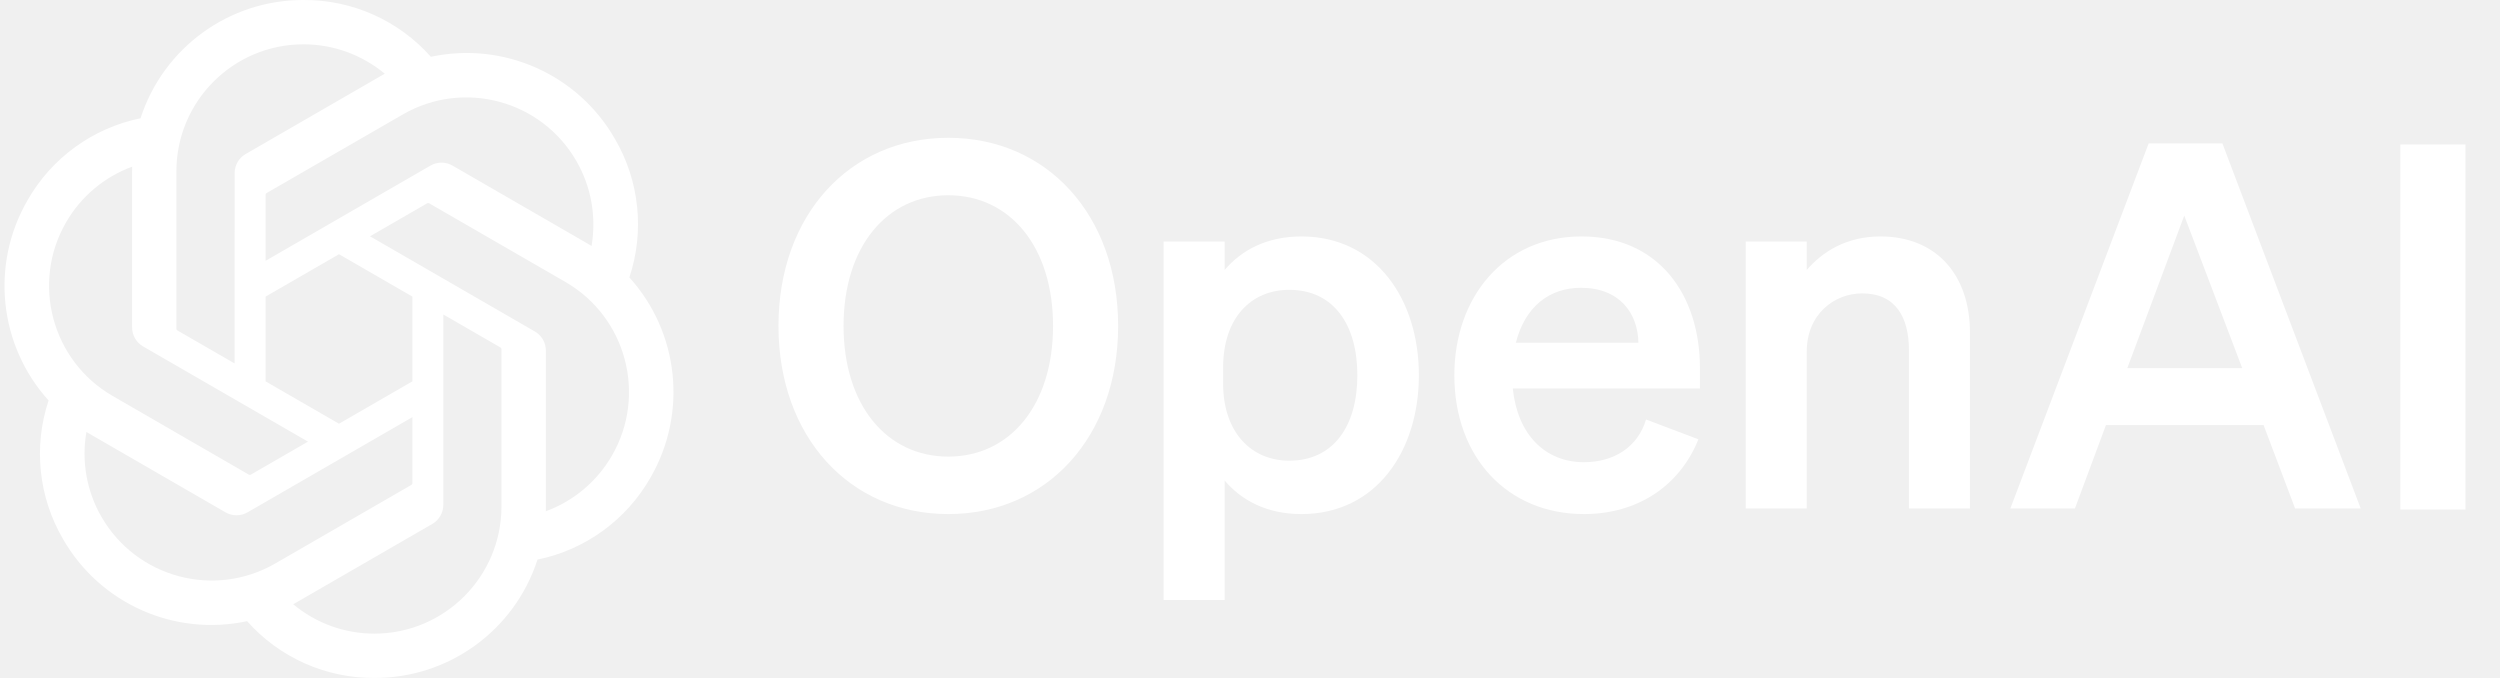
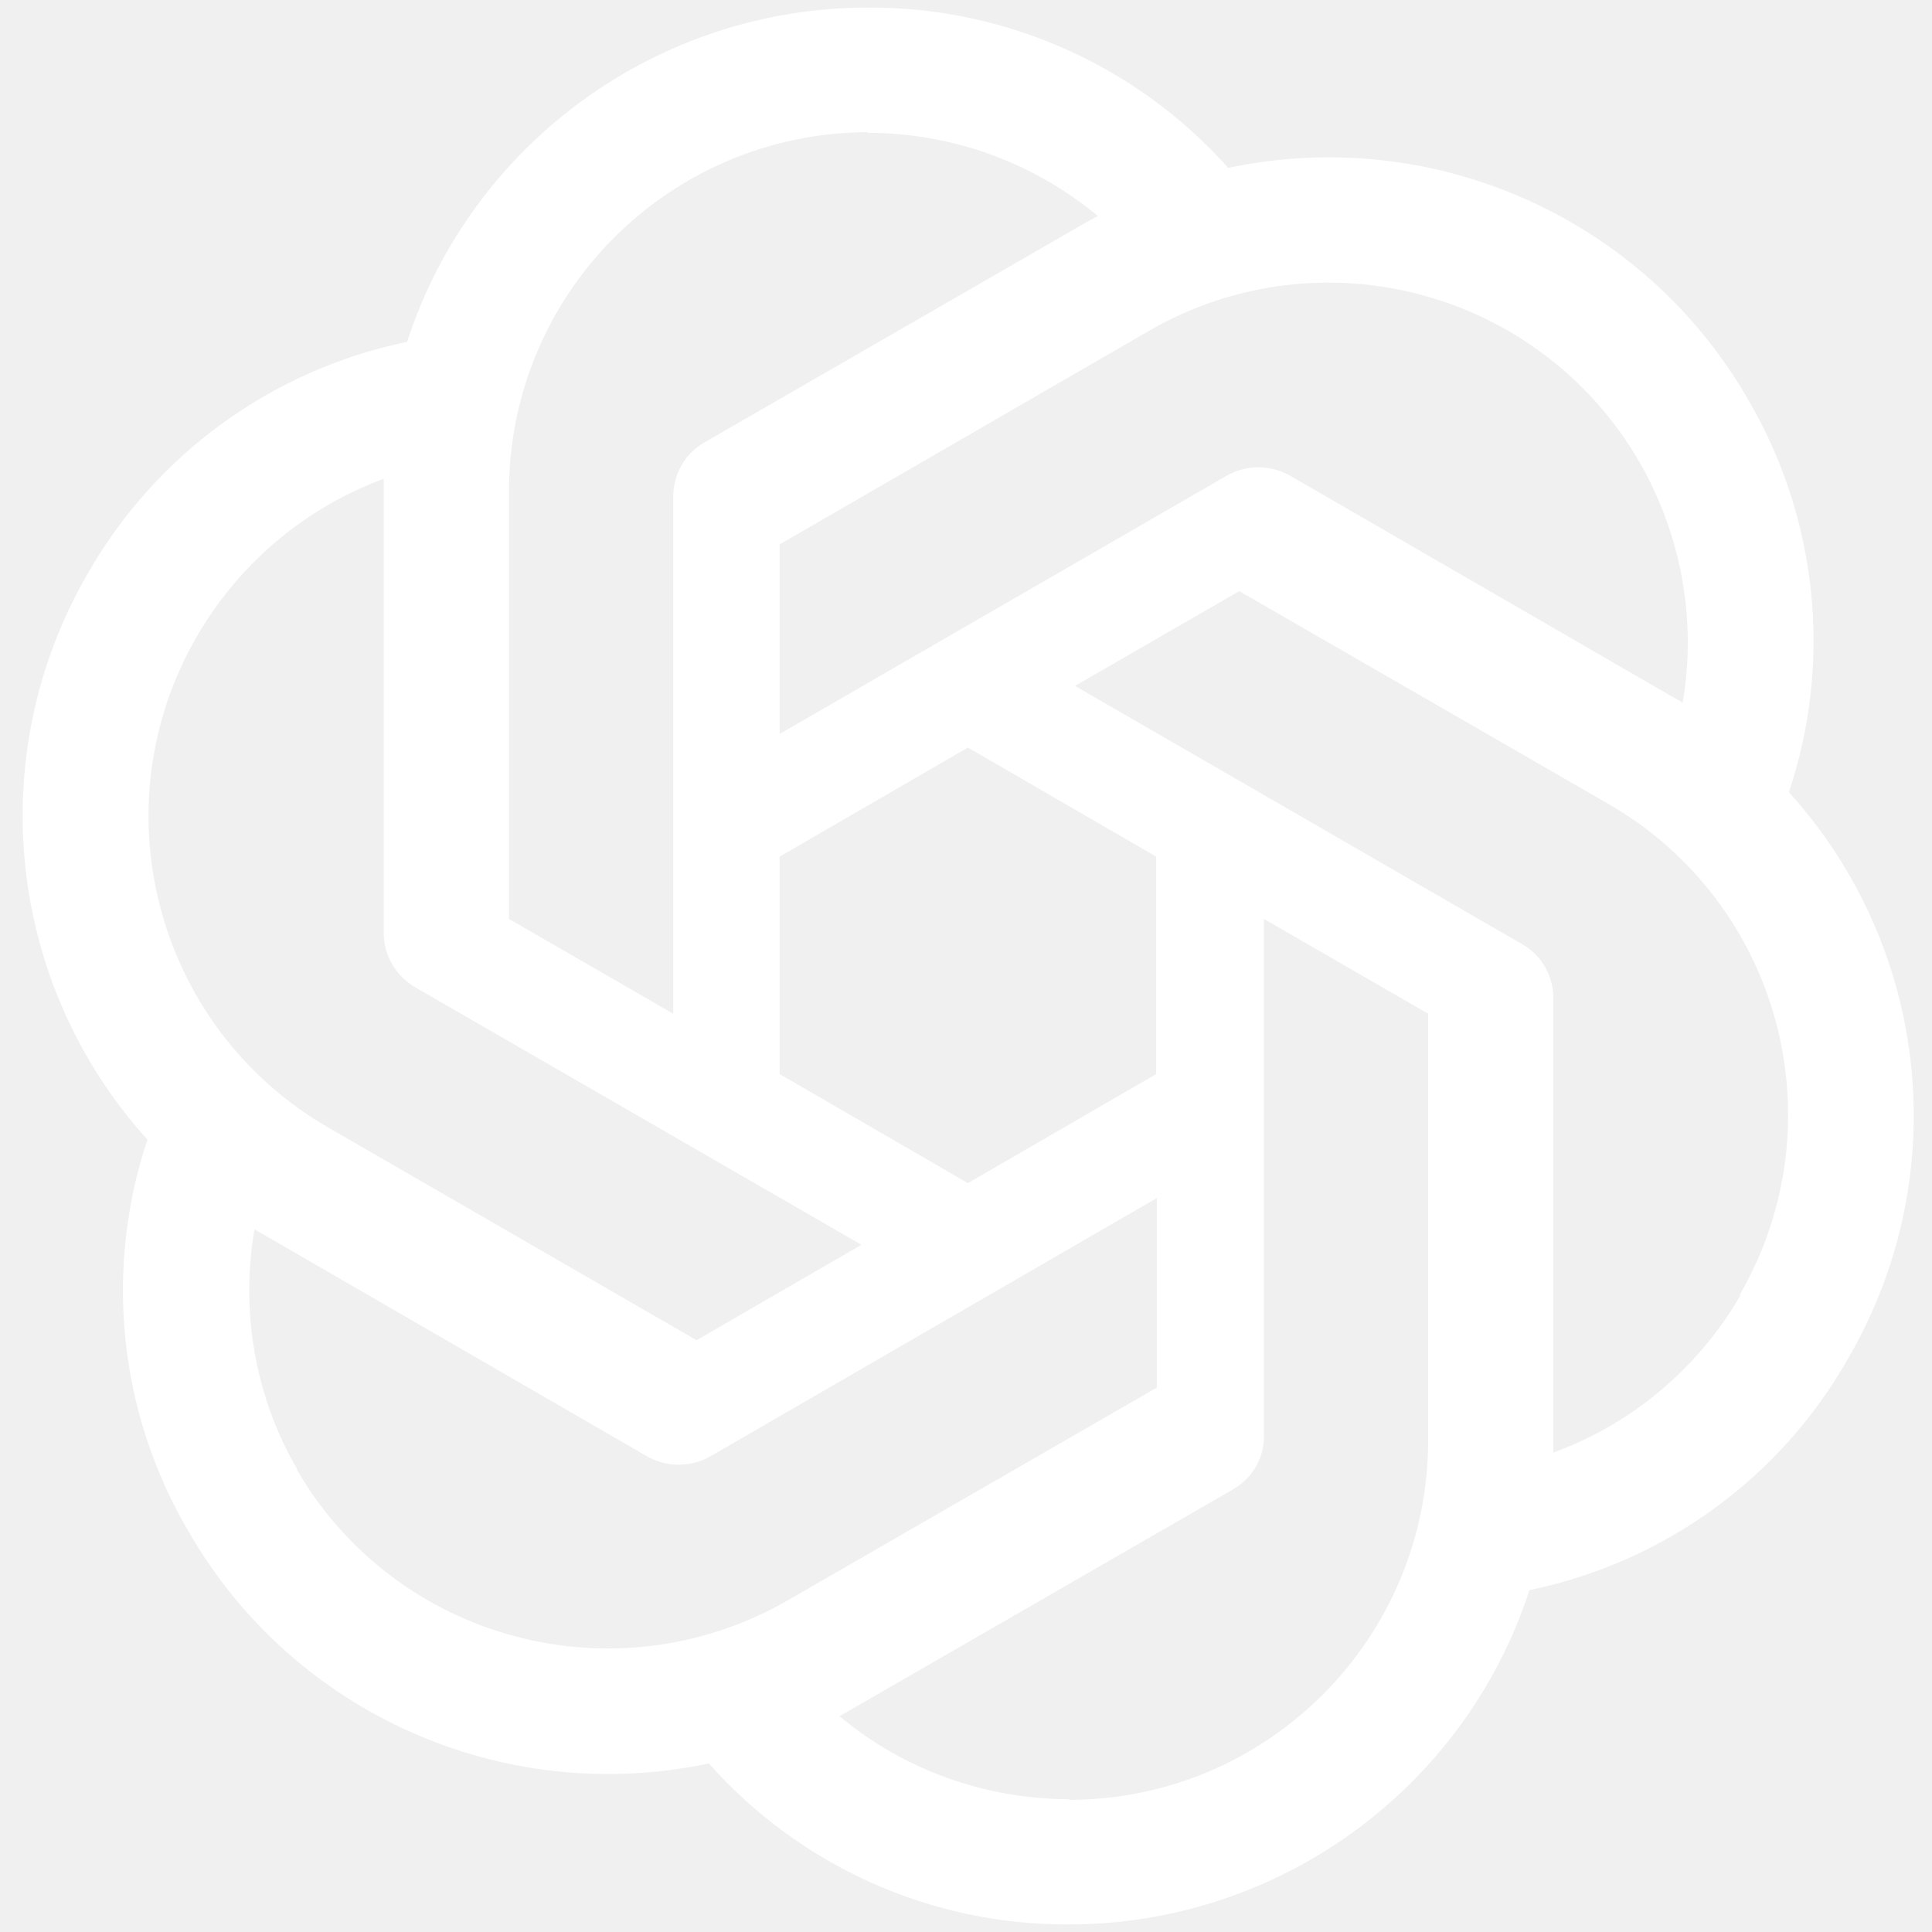
- <svg xmlns="http://www.w3.org/2000/svg" viewBox="0 0 1180 320">
-   <path fill="white" d="m367.44 153.84c0 52.32 33.6 88.8 80.16 88.8s80.16-36.48 80.16-88.8-33.6-88.8-80.16-88.8-80.16 36.48-80.16 88.8zm129.6 0c0 37.44-20.4 61.68-49.44 61.68s-49.44-24.24-49.44-61.68 20.4-61.68 49.44-61.68 49.44 24.24 49.44 61.68z" />
-   <path fill="white" d="m614.27 242.64c35.28 0 55.44-29.76 55.44-65.52s-20.16-65.52-55.44-65.52c-16.32 0-28.32 6.48-36.24 15.84v-13.44h-28.8v169.2h28.8v-56.4c7.92 9.36 19.92 15.84 36.24 15.84zm-36.96-69.12c0-23.76 13.44-36.72 31.2-36.72 20.88 0 32.16 16.32 32.16 40.32s-11.28 40.32-32.16 40.32c-17.76 0-31.2-13.2-31.2-36.48z" />
-   <path fill="white" d="m747.65 242.64c25.2 0 45.12-13.2 54-35.28l-24.72-9.36c-3.84 12.96-15.12 20.16-29.28 20.16-18.48 0-31.44-13.2-33.6-34.8h88.32v-9.6c0-34.56-19.44-62.16-55.92-62.16s-60 28.56-60 65.52c0 38.88 25.2 65.52 61.2 65.52zm-1.44-106.8c18.24 0 26.88 12 27.12 25.92h-57.84c4.32-17.04 15.84-25.92 30.72-25.92z" />
-   <path fill="white" d="m823.98 240h28.8v-73.92c0-18 13.2-27.6 26.16-27.6 15.84 0 22.08 11.28 22.08 26.88v74.64h28.8v-83.04c0-27.12-15.84-45.36-42.24-45.36-16.32 0-27.6 7.44-34.8 15.84v-13.44h-28.8z" />
-   <path fill="white" d="m1014.17 67.68-65.28 172.32h30.48l14.64-39.36h74.4l14.88 39.36h30.96l-65.28-172.32zm16.8 34.08 27.36 72h-54.24z" />
-   <path fill="white" d="m1163.69 68.18h-30.72v172.32h30.72z" />
-   <path fill="white" d="m297.06 130.97c7.26-21.79 4.76-45.66-6.85-65.48-17.46-30.4-52.56-46.04-86.84-38.68-15.25-17.18-37.16-26.95-60.13-26.81-35.04-.08-66.13 22.48-76.91 55.82-22.51 4.61-41.94 18.7-53.31 38.67-17.59 30.32-13.58 68.54 9.92 94.54-7.26 21.79-4.76 45.66 6.85 65.48 17.46 30.4 52.56 46.04 86.84 38.68 15.24 17.18 37.16 26.95 60.13 26.8 35.06.09 66.16-22.49 76.94-55.86 22.51-4.61 41.94-18.7 53.31-38.67 17.57-30.32 13.55-68.51-9.94-94.51zm-120.28 168.11c-14.03.02-27.62-4.89-38.39-13.88.49-.26 1.34-.73 1.89-1.07l63.72-36.8c3.26-1.85 5.26-5.32 5.24-9.07v-89.83l26.93 15.55c.29.14.48.42.52.74v74.39c-.04 33.08-26.83 59.9-59.91 59.97zm-128.84-55.03c-7.03-12.14-9.56-26.37-7.15-40.18.47.28 1.3.79 1.89 1.13l63.72 36.8c3.23 1.89 7.23 1.89 10.47 0l77.79-44.92v31.1c.02.32-.13.63-.38.83l-64.41 37.19c-28.69 16.52-65.33 6.7-81.92-21.95zm-16.77-139.09c7-12.16 18.05-21.46 31.21-26.29 0 .55-.03 1.52-.03 2.2v73.61c-.02 3.74 1.98 7.21 5.23 9.06l77.79 44.91-26.93 15.55c-.27.18-.61.21-.91.08l-64.42-37.22c-28.63-16.58-38.45-53.21-21.95-81.89zm221.26 51.49-77.79-44.92 26.93-15.54c.27-.18.61-.21.91-.08l64.42 37.19c28.68 16.57 38.51 53.26 21.94 81.94-7.01 12.14-18.05 21.44-31.2 26.28v-75.81c.03-3.74-1.96-7.2-5.2-9.06zm26.8-40.34c-.47-.29-1.3-.79-1.89-1.13l-63.72-36.8c-3.23-1.89-7.23-1.89-10.47 0l-77.79 44.92v-31.1c-.02-.32.13-.63.38-.83l64.41-37.16c28.69-16.55 65.37-6.7 81.91 22 6.99 12.12 9.52 26.31 7.15 40.1zm-168.51 55.43-26.94-15.55c-.29-.14-.48-.42-.52-.74v-74.39c.02-33.12 26.89-59.96 60.01-59.94 14.01 0 27.57 4.92 38.34 13.88-.49.26-1.33.73-1.89 1.07l-63.72 36.8c-3.26 1.85-5.26 5.31-5.24 9.06l-.04 89.79zm14.63-31.54 34.65-20.01 34.65 20v40.01l-34.65 20-34.65-20z" />
+ <svg xmlns="http://www.w3.org/2000/svg" viewBox="0 0 512 512" fill="#ffffff" fill-rule="evenodd" clip-rule="evenodd" stroke-linejoin="round" stroke-miterlimit="2">
+   <path d="M474.123 209.81c11.525-34.577 7.569-72.423-10.838-103.904-27.696-48.168-83.433-72.94-137.794-61.414a127.14 127.14 0 00-95.475-42.49c-55.564 0-104.936 35.781-122.139 88.593-35.781 7.397-66.574 29.76-84.637 61.414-27.868 48.167-21.503 108.72 15.826 150.007-11.525 34.578-7.569 72.424 10.838 103.733 27.696 48.34 83.433 73.111 137.966 61.585 24.084 27.18 58.833 42.835 95.303 42.663 55.564 0 104.936-35.782 122.139-88.594 35.782-7.397 66.574-29.76 84.465-61.413 28.04-48.168 21.676-108.722-15.654-150.008v-.172zm-39.567-87.218c11.01 19.267 15.139 41.803 11.354 63.65-.688-.516-2.064-1.204-2.924-1.72l-101.152-58.49a16.965 16.965 0 00-16.687 0L206.621 194.5v-50.232l97.883-56.597c45.587-26.32 103.732-10.666 130.052 34.921zm-227.935 104.42l49.888-28.9 49.887 28.9v57.63l-49.887 28.9-49.888-28.9v-57.63zm23.223-191.81c22.364 0 43.867 7.742 61.07 22.02-.688.344-2.064 1.204-3.097 1.72L186.666 117.26c-5.161 2.925-8.258 8.43-8.258 14.45v136.934l-43.523-25.116V130.333c0-52.64 42.491-95.13 95.131-95.302l-.172.172zM52.14 168.697c11.182-19.268 28.557-34.062 49.544-41.803V247.14c0 6.02 3.097 11.354 8.258 14.45l118.354 68.295-43.695 25.288-97.711-56.425c-45.415-26.32-61.07-84.465-34.75-130.052zm26.665 220.71c-11.182-19.095-15.139-41.802-11.354-63.65.688.516 2.064 1.204 2.924 1.72l101.152 58.49a16.965 16.965 0 0016.687 0l118.354-68.467v50.232l-97.883 56.425c-45.587 26.148-103.732 10.665-130.052-34.75h.172zm204.54 87.39c-22.192 0-43.867-7.741-60.898-22.02a62.439 62.439 0 003.097-1.72l101.152-58.317c5.16-2.924 8.429-8.43 8.257-14.45V243.527l43.523 25.116v113.022c0 52.64-42.663 95.303-95.131 95.303v-.172zM461.22 343.303c-11.182 19.267-28.729 34.061-49.544 41.63V264.687c0-6.021-3.097-11.526-8.257-14.45L284.893 181.77l43.523-25.116 97.883 56.424c45.587 26.32 61.07 84.466 34.75 130.053l.172.172z" fill-rule="nonzero" />
</svg>
